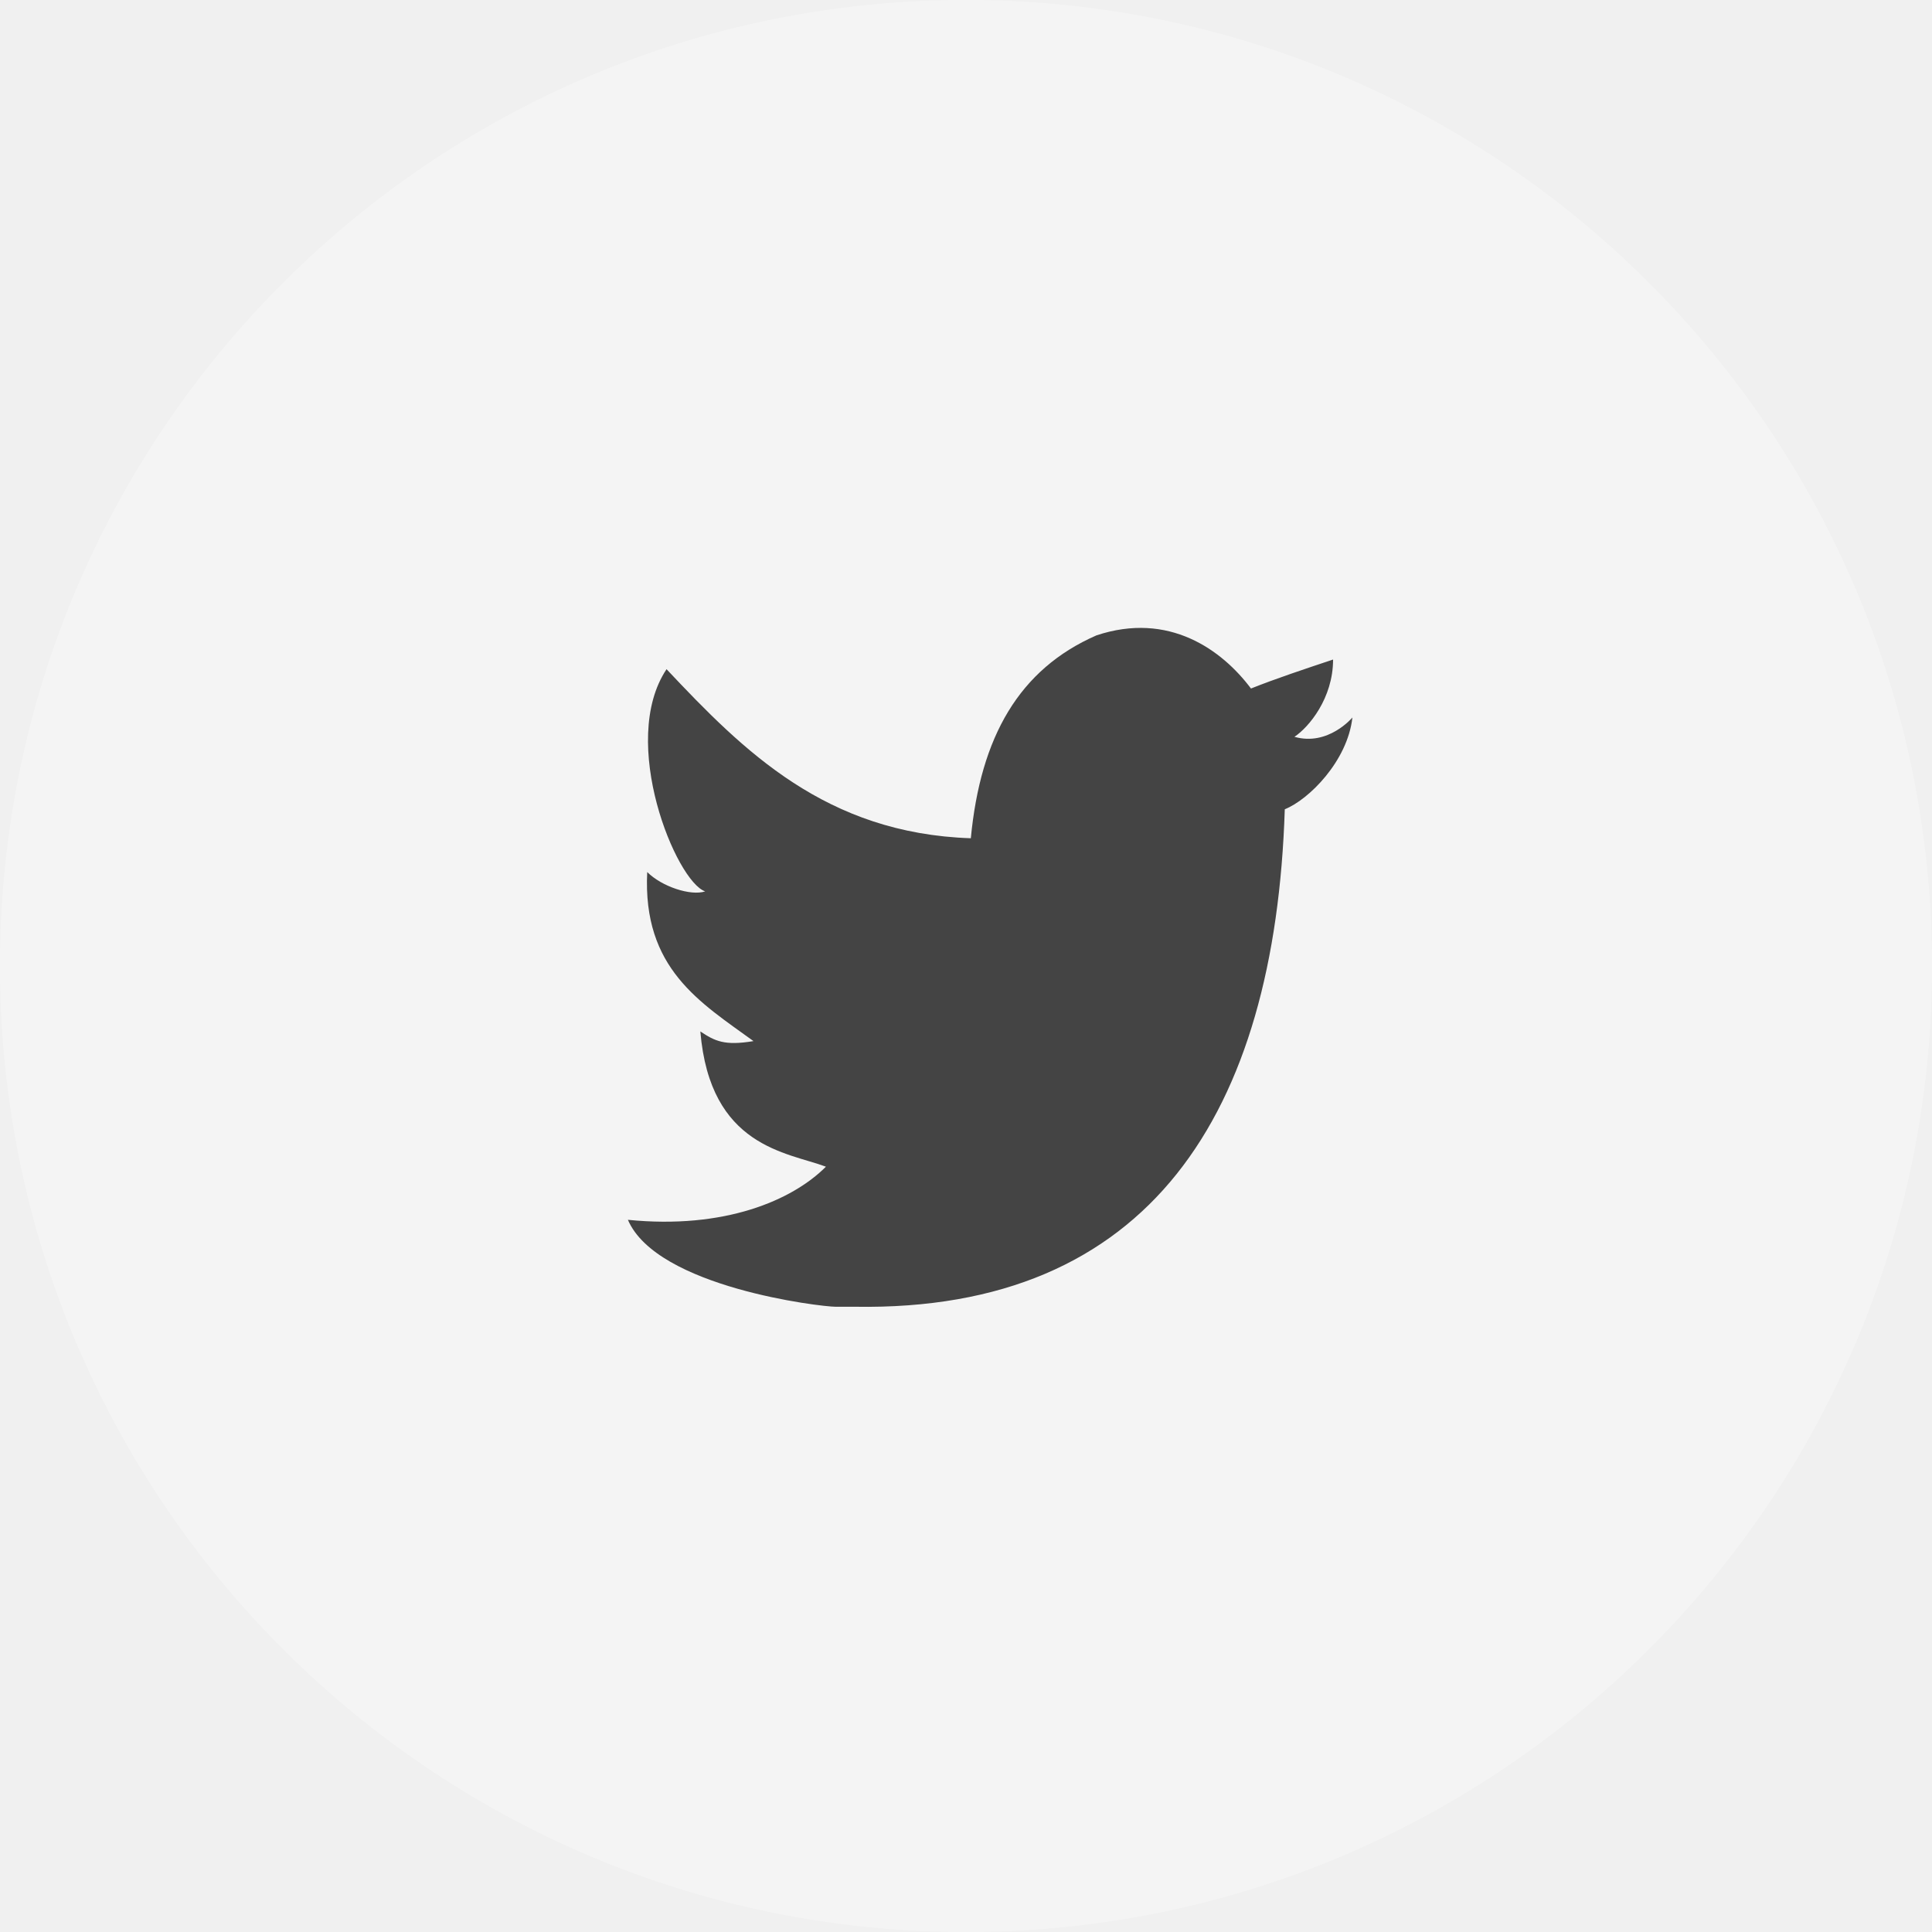
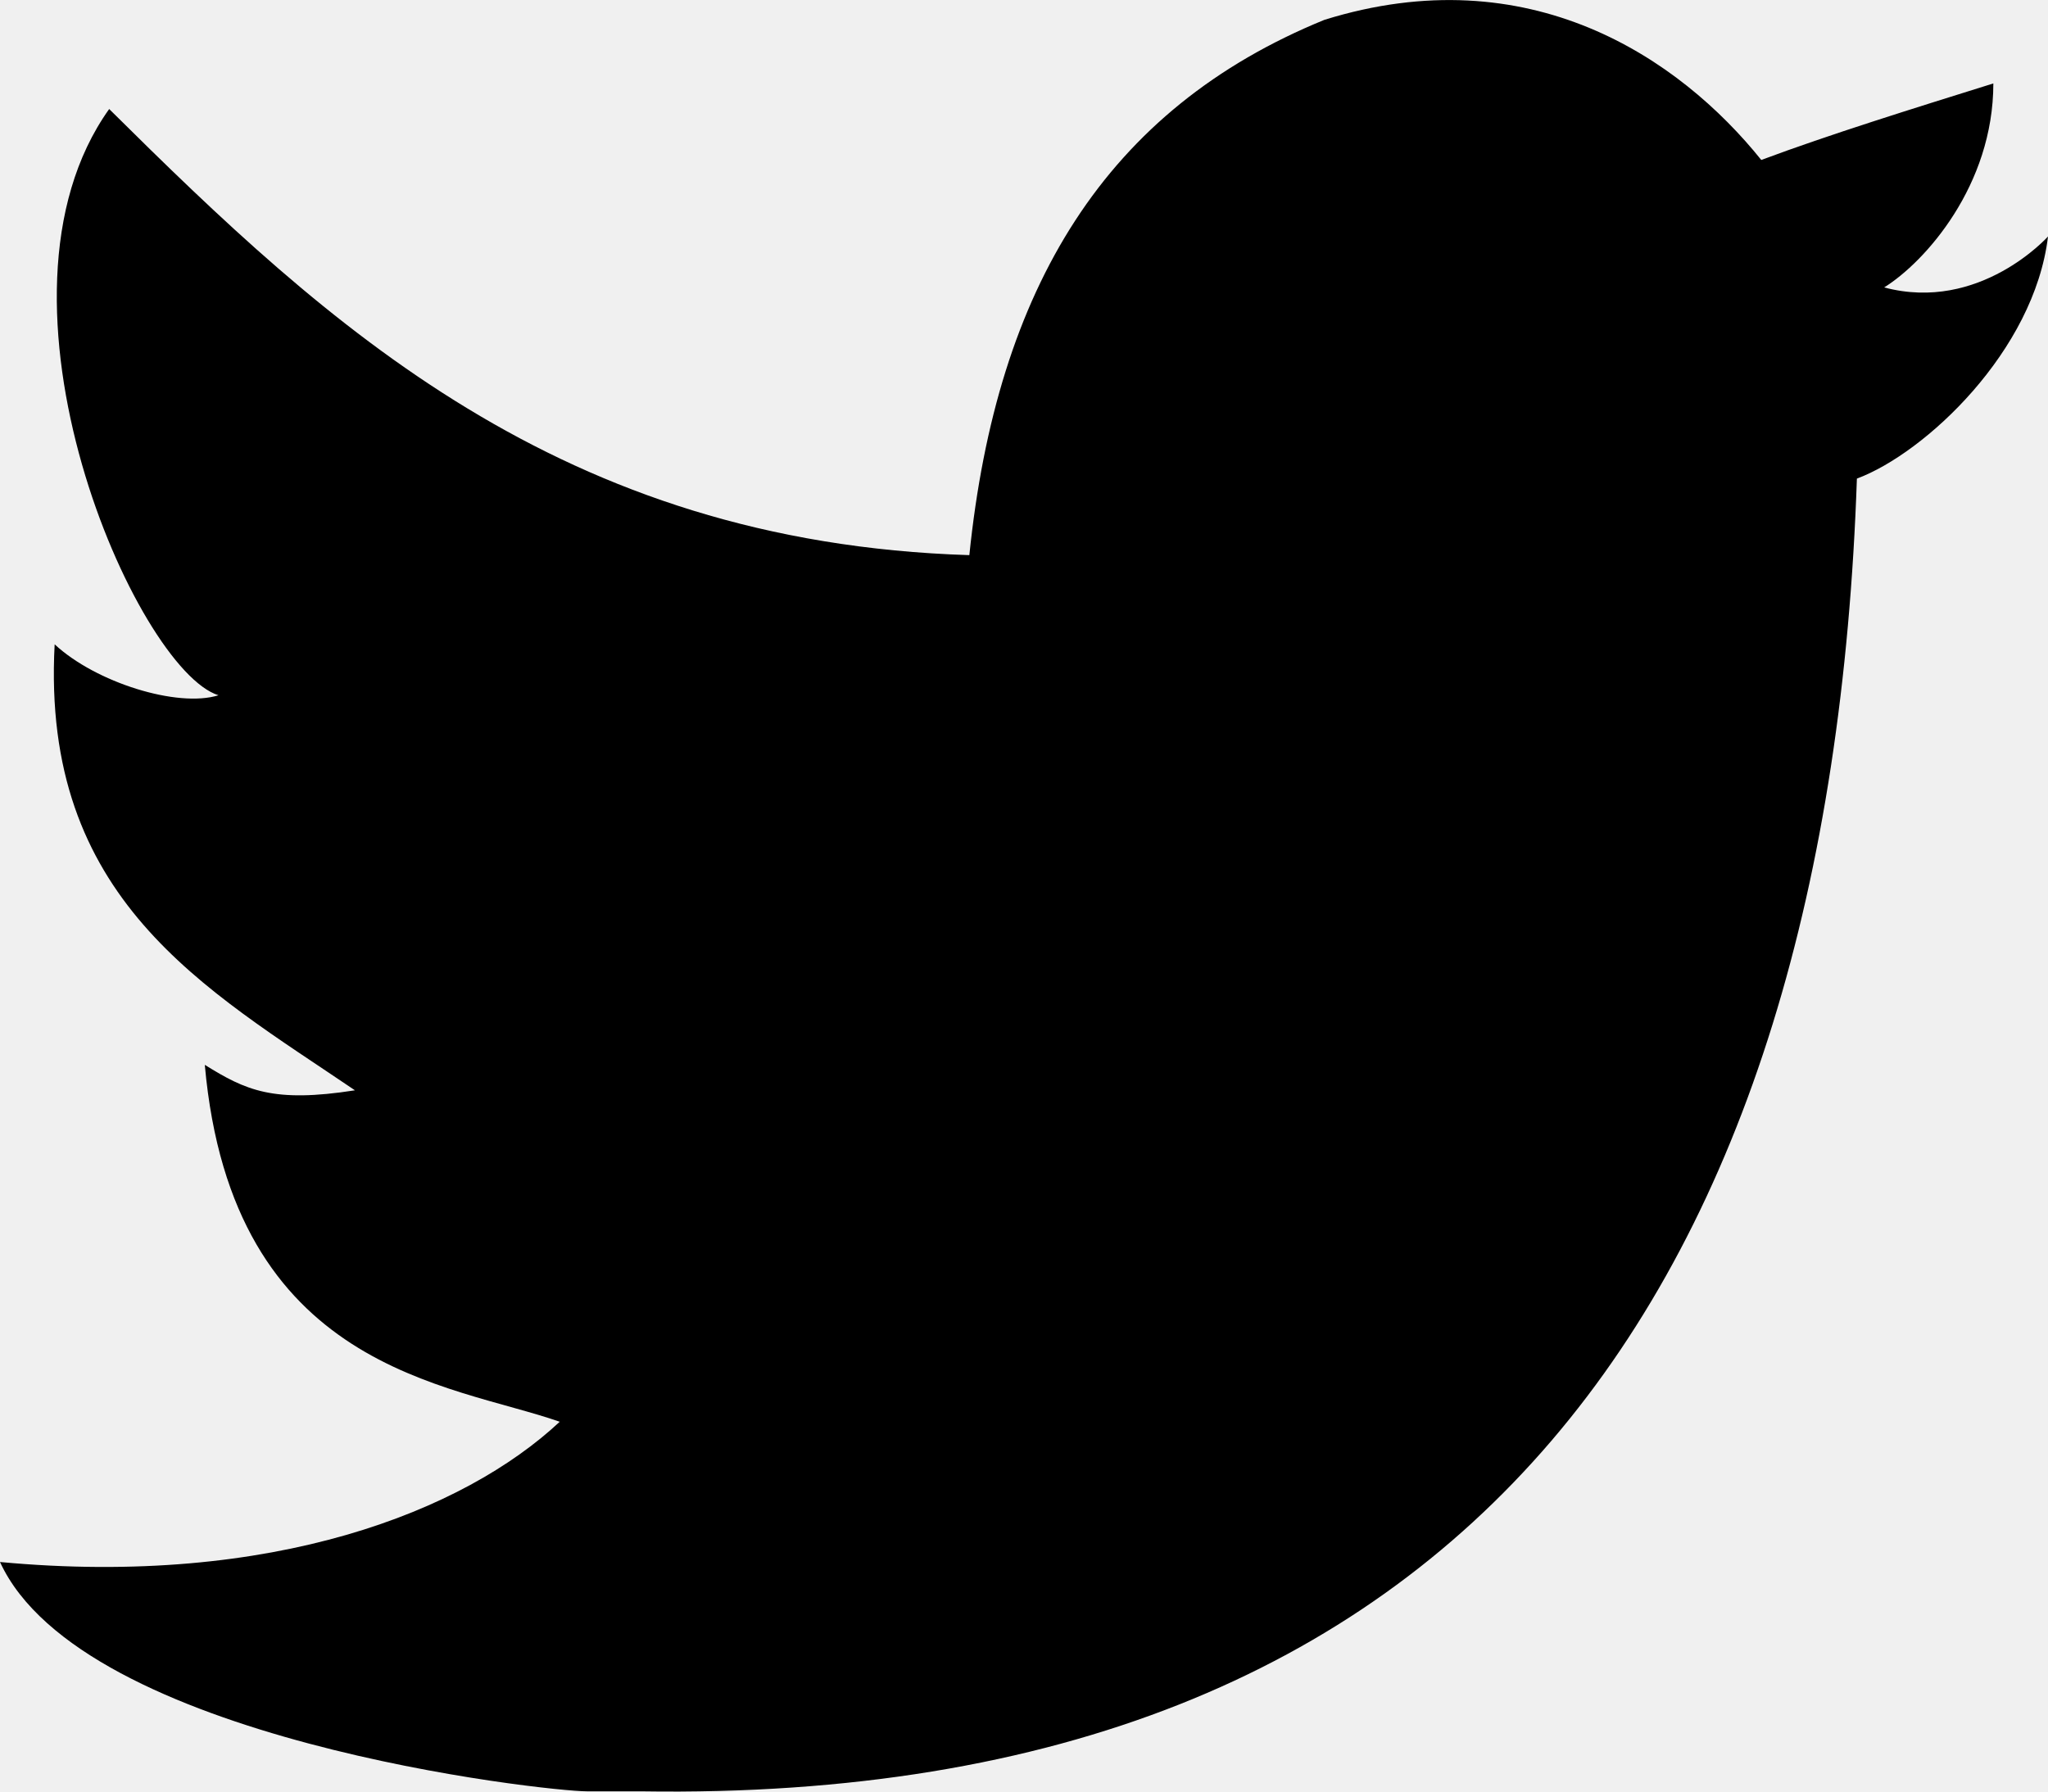
- <svg xmlns="http://www.w3.org/2000/svg" width="40" height="40" viewBox="0 0 40 40" fill="none">
-   <circle cx="20" cy="20" r="20" fill="white" fill-opacity="0.3" />
-   <path d="M22.7 13.155C24.2 12.655 25.3 13.455 25.9 14.255C26.4 14.055 27 13.855 27.6 13.655C27.6 14.455 27.1 15.055 26.8 15.255C27.5 15.455 28 14.855 28 14.855C27.9 15.755 27.1 16.555 26.6 16.755C26.4 23.055 23.8 27.155 17.7 27.055C17.2 27.055 17.8 27.055 17.3 27.055C17 27.055 13.6 26.655 13 25.255C15 25.455 16.4 24.855 17.1 24.155C16.3 23.855 14.7 23.755 14.5 21.355C14.8 21.555 15 21.655 15.6 21.555C14.5 20.755 13.3 20.055 13.4 18.055C13.7 18.355 14.3 18.555 14.6 18.455C14 18.255 12.8 15.355 13.8 13.855C15.4 15.555 17.1 17.255 20.1 17.355C20.3 15.255 21.1 13.855 22.7 13.155Z" fill="#444444" />
+ <svg xmlns="http://www.w3.org/2000/svg" width="16" height="14" viewBox="0 0 16 14" fill="none">
+   <g clip-path="url(#clip0_11534_7043)">
+     <g clip-path="url(#clip1_11534_7043)">
+       <path d="M10.347 0.155C11.947 -0.343 13.12 0.453 13.76 1.25C14.293 1.051 14.933 0.852 15.573 0.652C15.573 1.449 15.04 2.047 14.72 2.246C15.467 2.445 16 1.848 16 1.848C15.893 2.744 15.04 3.541 14.507 3.74C14.293 10.014 11.52 14.098 5.013 13.998C4.48 13.998 5.12 13.998 4.587 13.998C4.267 13.998 0.64 13.6 0 12.206C2.133 12.405 3.627 11.807 4.373 11.11C3.52 10.811 1.813 10.712 1.6 8.321C1.92 8.52 2.133 8.62 2.773 8.52C1.6 7.724 0.32 7.027 0.427 5.035C0.747 5.333 1.387 5.533 1.707 5.433C1.067 5.234 -0.213 2.346 0.853 0.852C2.56 2.545 4.373 4.238 7.573 4.338C7.787 2.246 8.64 0.852 10.347 0.155Z" fill="black" />
+     </g>
+   </g>
+   <defs>
+     <clipPath id="clip0_11534_7043">
+       <rect width="16" height="14" fill="white" transform="matrix(-1 0 0 -1 16 14)" />
+     </clipPath>
+     <clipPath id="clip1_11534_7043">
+       <rect width="16" height="14" fill="white" />
+     </clipPath>
+   </defs>
</svg>
